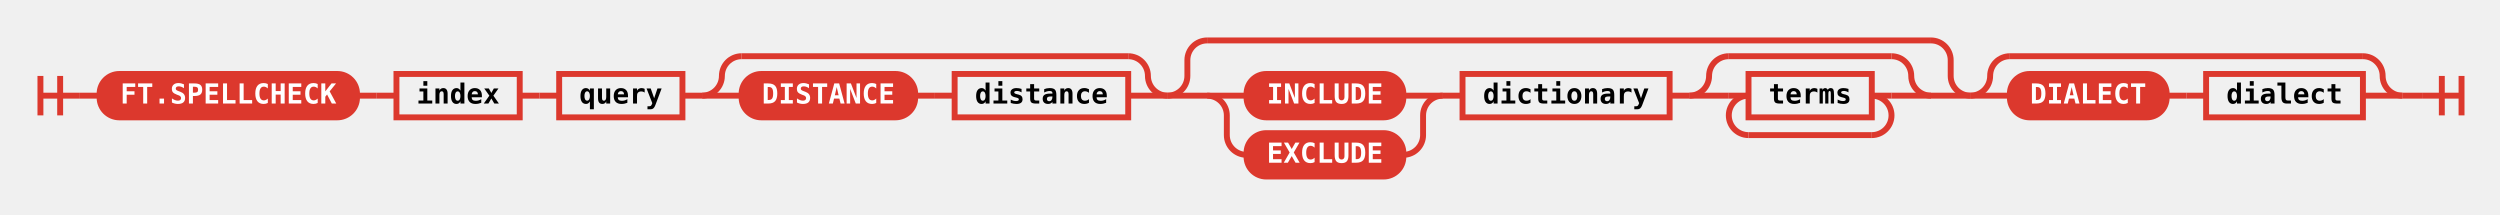
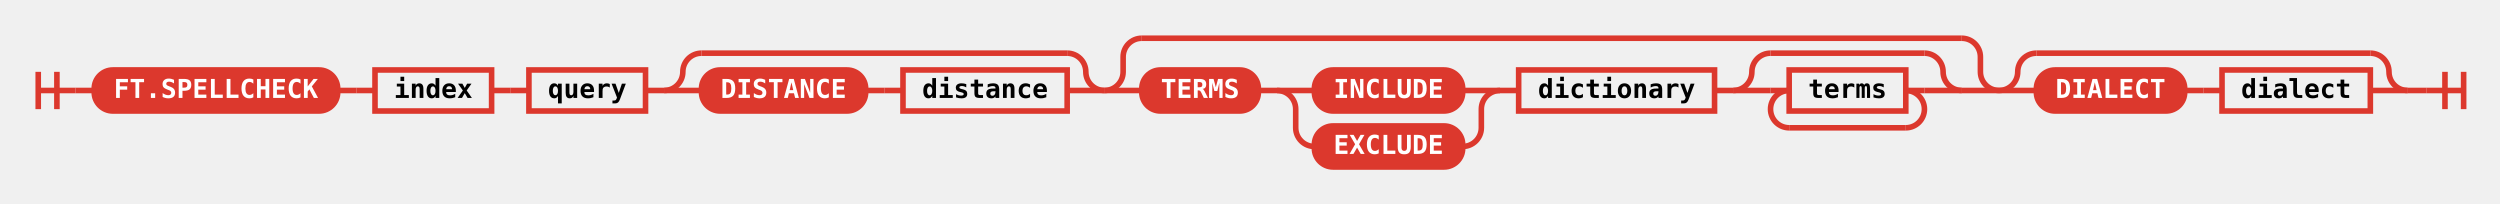
- <svg xmlns="http://www.w3.org/2000/svg" class="railroad-diagram" height="109" viewBox="0 0 1267.5 109" width="1267.5">
+ <svg xmlns="http://www.w3.org/2000/svg" class="railroad-diagram" height="109" viewBox="0 0 1340.0 109" width="1340.0">
  <defs>
    <style type="text/css">
svg.railroad-diagram { background-color: transparent; }
.terminal rect { fill: #DC382D !important; stroke: #DC382D !important; }
.terminal text { fill: white !important; font-weight: bold; }
.nonterminal rect { fill: none !important; stroke: #DC382D !important; stroke-width: 2; }
.nonterminal text { fill: #DC382D !important; font-weight: bold; }
path { stroke: #DC382D !important; stroke-width: 2; fill: none; }
circle { fill: #DC382D !important; stroke: #DC382D !important; }
</style>
  </defs>
  <g transform="translate(.5 .5)">
    <style>/*  */
	svg.railroad-diagram {
		background-color: transparent;
	}
	svg.railroad-diagram path {
		stroke-width:3;
		stroke: #DC382D;
		fill:rgba(0,0,0,0);
	}
	svg.railroad-diagram text {
		font:bold 14px monospace;
		text-anchor:middle;
	}
	svg.railroad-diagram text.label{
		text-anchor:start;
	}
	svg.railroad-diagram text.comment{
		font:italic 12px monospace;
	}
	svg.railroad-diagram rect{
		stroke-width:3;
		stroke: #DC382D;
		fill: none;
	}
	svg.railroad-diagram rect.group-box {
		stroke: #DC382D;
		stroke-dasharray: 10 5;
		fill: none;
	}

/*  */
</style>
    <g>
      <path d="M20 38v20m10 -20v20m-10 -10h20" />
    </g>
    <path d="M40 48h10" />
    <g>
      <path d="M50 48h0.0" />
-       <path d="M1217.5 48h0.0" />
+       <path d="M1290.0 48h0.0" />
      <g class="terminal ">
        <path d="M50.0 48h0.0" />
        <path d="M180.5 48h0.0" />
        <rect height="22" rx="10" ry="10" width="130.5" x="50.0" y="37" />
        <text x="115.25" y="52">FT.SPELLCHECK</text>
      </g>
      <path d="M180.5 48h10" />
      <path d="M190.5 48h10" />
      <g class="non-terminal ">
        <path d="M200.5 48h0.0" />
        <path d="M263.0 48h0.0" />
        <rect height="22" width="62.5" x="200.5" y="37" />
        <text x="231.75" y="52">index</text>
      </g>
      <path d="M263.0 48h10" />
      <path d="M273.0 48h10" />
      <g class="non-terminal ">
        <path d="M283.0 48h0.0" />
        <path d="M345.5 48h0.0" />
        <rect height="22" width="62.5" x="283.0" y="37" />
        <text x="314.25" y="52">query</text>
      </g>
      <path d="M345.5 48h10" />
      <g>
        <path d="M355.5 48h0.0" />
        <path d="M591.5 48h0.0" />
        <path d="M355.5 48a10 10 0 0 0 10 -10v0a10 10 0 0 1 10 -10" />
        <g>
          <path d="M375.5 28h196.0" />
        </g>
        <path d="M571.5 28a10 10 0 0 1 10 10v0a10 10 0 0 0 10 10" />
        <path d="M355.5 48h20" />
        <g>
          <path d="M375.5 48h0.0" />
          <path d="M571.5 48h0.0" />
          <g class="terminal ">
            <path d="M375.5 48h0.0" />
            <path d="M463.5 48h0.0" />
            <rect height="22" rx="10" ry="10" width="88.0" x="375.5" y="37" />
            <text x="419.5" y="52">DISTANCE</text>
          </g>
          <path d="M463.5 48h10" />
          <path d="M473.5 48h10" />
          <g class="non-terminal ">
            <path d="M483.5 48h0.0" />
            <path d="M571.5 48h0.0" />
            <rect height="22" width="88.0" x="483.5" y="37" />
            <text x="527.5" y="52">distance</text>
          </g>
        </g>
        <path d="M571.5 48h20" />
      </g>
      <g>
        <path d="M591.5 48h0.0" />
-         <path d="M998.5 48h0.0" />
+         <path d="M1071.0 48h0.0" />
        <path d="M591.5 48a10 10 0 0 0 10 -10v-8a10 10 0 0 1 10 -10" />
        <g>
-           <path d="M611.5 20h367.0" />
-         </g>
-         <path d="M978.5 20a10 10 0 0 1 10 10v8a10 10 0 0 0 10 10" />
+           <path d="M611.5 20h439.5" />
+         </g>
+         <path d="M1051.0 20a10 10 0 0 1 10 10v8a10 10 0 0 0 10 10" />
        <path d="M591.5 48h20" />
        <g>
          <path d="M611.5 48h0.0" />
-           <path d="M978.5 48h0.0" />
+           <path d="M1051.0 48h0.0" />
+           <g class="terminal ">
+             <path d="M611.5 48h0.0" />
+             <path d="M674.0 48h0.0" />
+             <rect height="22" rx="10" ry="10" width="62.5" x="611.5" y="37" />
+             <text x="642.75" y="52">TERMS</text>
+           </g>
+           <path d="M674.0 48h10" />
          <g>
-             <path d="M611.5 48h0.0" />
-             <path d="M731.0 48h0.0" />
-             <path d="M611.5 48h20" />
+             <path d="M684.0 48h0.0" />
+             <path d="M803.5 48h0.0" />
+             <path d="M684.0 48h20" />
            <g class="terminal ">
-               <path d="M631.5 48h0.0" />
-               <path d="M711.0 48h0.0" />
-               <rect height="22" rx="10" ry="10" width="79.5" x="631.5" y="37" />
-               <text x="671.25" y="52">INCLUDE</text>
-             </g>
-             <path d="M711.0 48h20" />
-             <path d="M611.5 48a10 10 0 0 1 10 10v10a10 10 0 0 0 10 10" />
+               <path d="M704.0 48h0.0" />
+               <path d="M783.5 48h0.0" />
+               <rect height="22" rx="10" ry="10" width="79.5" x="704.0" y="37" />
+               <text x="743.75" y="52">INCLUDE</text>
+             </g>
+             <path d="M783.5 48h20" />
+             <path d="M684.0 48a10 10 0 0 1 10 10v10a10 10 0 0 0 10 10" />
            <g class="terminal ">
-               <path d="M631.5 78h0.0" />
-               <path d="M711.0 78h0.0" />
-               <rect height="22" rx="10" ry="10" width="79.5" x="631.5" y="67" />
-               <text x="671.25" y="82">EXCLUDE</text>
-             </g>
-             <path d="M711.0 78a10 10 0 0 0 10 -10v-10a10 10 0 0 1 10 -10" />
-           </g>
-           <path d="M731.0 48h10" />
+               <path d="M704.0 78h0.0" />
+               <path d="M783.5 78h0.0" />
+               <rect height="22" rx="10" ry="10" width="79.5" x="704.0" y="67" />
+               <text x="743.75" y="82">EXCLUDE</text>
+             </g>
+             <path d="M783.5 78a10 10 0 0 0 10 -10v-10a10 10 0 0 1 10 -10" />
+           </g>
+           <path d="M803.5 48h10" />
          <g class="non-terminal ">
-             <path d="M741.0 48h0.0" />
-             <path d="M846.0 48h0.0" />
-             <rect height="22" width="105.0" x="741.0" y="37" />
-             <text x="793.5" y="52">dictionary</text>
-           </g>
-           <path d="M846.0 48h10" />
+             <path d="M813.5 48h0.0" />
+             <path d="M918.5 48h0.0" />
+             <rect height="22" width="105.0" x="813.5" y="37" />
+             <text x="866.0" y="52">dictionary</text>
+           </g>
+           <path d="M918.5 48h10" />
          <g>
-             <path d="M856.0 48h0.0" />
-             <path d="M978.5 48h0.0" />
-             <path d="M856.0 48a10 10 0 0 0 10 -10v0a10 10 0 0 1 10 -10" />
+             <path d="M928.5 48h0.0" />
+             <path d="M1051.0 48h0.0" />
+             <path d="M928.5 48a10 10 0 0 0 10 -10v0a10 10 0 0 1 10 -10" />
            <g>
-               <path d="M876.0 28h82.5" />
-             </g>
-             <path d="M958.5 28a10 10 0 0 1 10 10v0a10 10 0 0 0 10 10" />
-             <path d="M856.0 48h20" />
+               <path d="M948.5 28h82.5" />
+             </g>
+             <path d="M1031.0 28a10 10 0 0 1 10 10v0a10 10 0 0 0 10 10" />
+             <path d="M928.5 48h20" />
            <g>
-               <path d="M876.0 48h0.0" />
-               <path d="M958.5 48h0.0" />
-               <path d="M876.0 48h10" />
+               <path d="M948.5 48h0.0" />
+               <path d="M1031.0 48h0.0" />
+               <path d="M948.5 48h10" />
              <g class="non-terminal ">
-                 <path d="M886.0 48h0.0" />
-                 <path d="M948.5 48h0.0" />
-                 <rect height="22" width="62.5" x="886.0" y="37" />
-                 <text x="917.25" y="52">terms</text>
+                 <path d="M958.5 48h0.0" />
+                 <path d="M1021.0 48h0.0" />
+                 <rect height="22" width="62.5" x="958.5" y="37" />
+                 <text x="989.75" y="52">terms</text>
              </g>
-               <path d="M948.5 48h10" />
-               <path d="M886.0 48a10 10 0 0 0 -10 10v0a10 10 0 0 0 10 10" />
+               <path d="M1021.0 48h10" />
+               <path d="M958.5 48a10 10 0 0 0 -10 10v0a10 10 0 0 0 10 10" />
              <g>
-                 <path d="M886.0 68h62.5" />
+                 <path d="M958.5 68h62.5" />
              </g>
-               <path d="M948.5 68a10 10 0 0 0 10 -10v0a10 10 0 0 0 -10 -10" />
-             </g>
-             <path d="M958.5 48h20" />
-           </g>
-         </g>
-         <path d="M978.5 48h20" />
+               <path d="M1021.0 68a10 10 0 0 0 10 -10v0a10 10 0 0 0 -10 -10" />
+             </g>
+             <path d="M1031.0 48h20" />
+           </g>
+         </g>
+         <path d="M1051.0 48h20" />
      </g>
      <g>
-         <path d="M998.5 48h0.0" />
-         <path d="M1217.5 48h0.0" />
-         <path d="M998.5 48a10 10 0 0 0 10 -10v0a10 10 0 0 1 10 -10" />
-         <g>
-           <path d="M1018.5 28h179.0" />
-         </g>
-         <path d="M1197.5 28a10 10 0 0 1 10 10v0a10 10 0 0 0 10 10" />
-         <path d="M998.5 48h20" />
-         <g>
-           <path d="M1018.5 48h0.0" />
-           <path d="M1197.5 48h0.0" />
+         <path d="M1071.0 48h0.0" />
+         <path d="M1290.0 48h0.0" />
+         <path d="M1071.0 48a10 10 0 0 0 10 -10v0a10 10 0 0 1 10 -10" />
+         <g>
+           <path d="M1091.0 28h179.0" />
+         </g>
+         <path d="M1270.0 28a10 10 0 0 1 10 10v0a10 10 0 0 0 10 10" />
+         <path d="M1071.0 48h20" />
+         <g>
+           <path d="M1091.0 48h0.0" />
+           <path d="M1270.0 48h0.0" />
          <g class="terminal ">
-             <path d="M1018.5 48h0.0" />
-             <path d="M1098.0 48h0.0" />
-             <rect height="22" rx="10" ry="10" width="79.5" x="1018.5" y="37" />
-             <text x="1058.25" y="52">DIALECT</text>
-           </g>
-           <path d="M1098.0 48h10" />
-           <path d="M1108.0 48h10" />
+             <path d="M1091.0 48h0.0" />
+             <path d="M1170.5 48h0.0" />
+             <rect height="22" rx="10" ry="10" width="79.5" x="1091.0" y="37" />
+             <text x="1130.75" y="52">DIALECT</text>
+           </g>
+           <path d="M1170.5 48h10" />
+           <path d="M1180.5 48h10" />
          <g class="non-terminal ">
-             <path d="M1118.0 48h0.0" />
-             <path d="M1197.5 48h0.0" />
-             <rect height="22" width="79.5" x="1118.0" y="37" />
-             <text x="1157.75" y="52">dialect</text>
-           </g>
-         </g>
-         <path d="M1197.5 48h20" />
+             <path d="M1190.5 48h0.0" />
+             <path d="M1270.0 48h0.0" />
+             <rect height="22" width="79.5" x="1190.5" y="37" />
+             <text x="1230.25" y="52">dialect</text>
+           </g>
+         </g>
+         <path d="M1270.0 48h20" />
      </g>
    </g>
-     <path d="M1217.5 48h10" />
-     <path d="M 1227.5 48 h 20 m -10 -10 v 20 m 10 -20 v 20" />
+     <path d="M1290.0 48h10" />
+     <path d="M 1300.0 48 h 20 m -10 -10 v 20 m 10 -20 v 20" />
  </g>
</svg>
